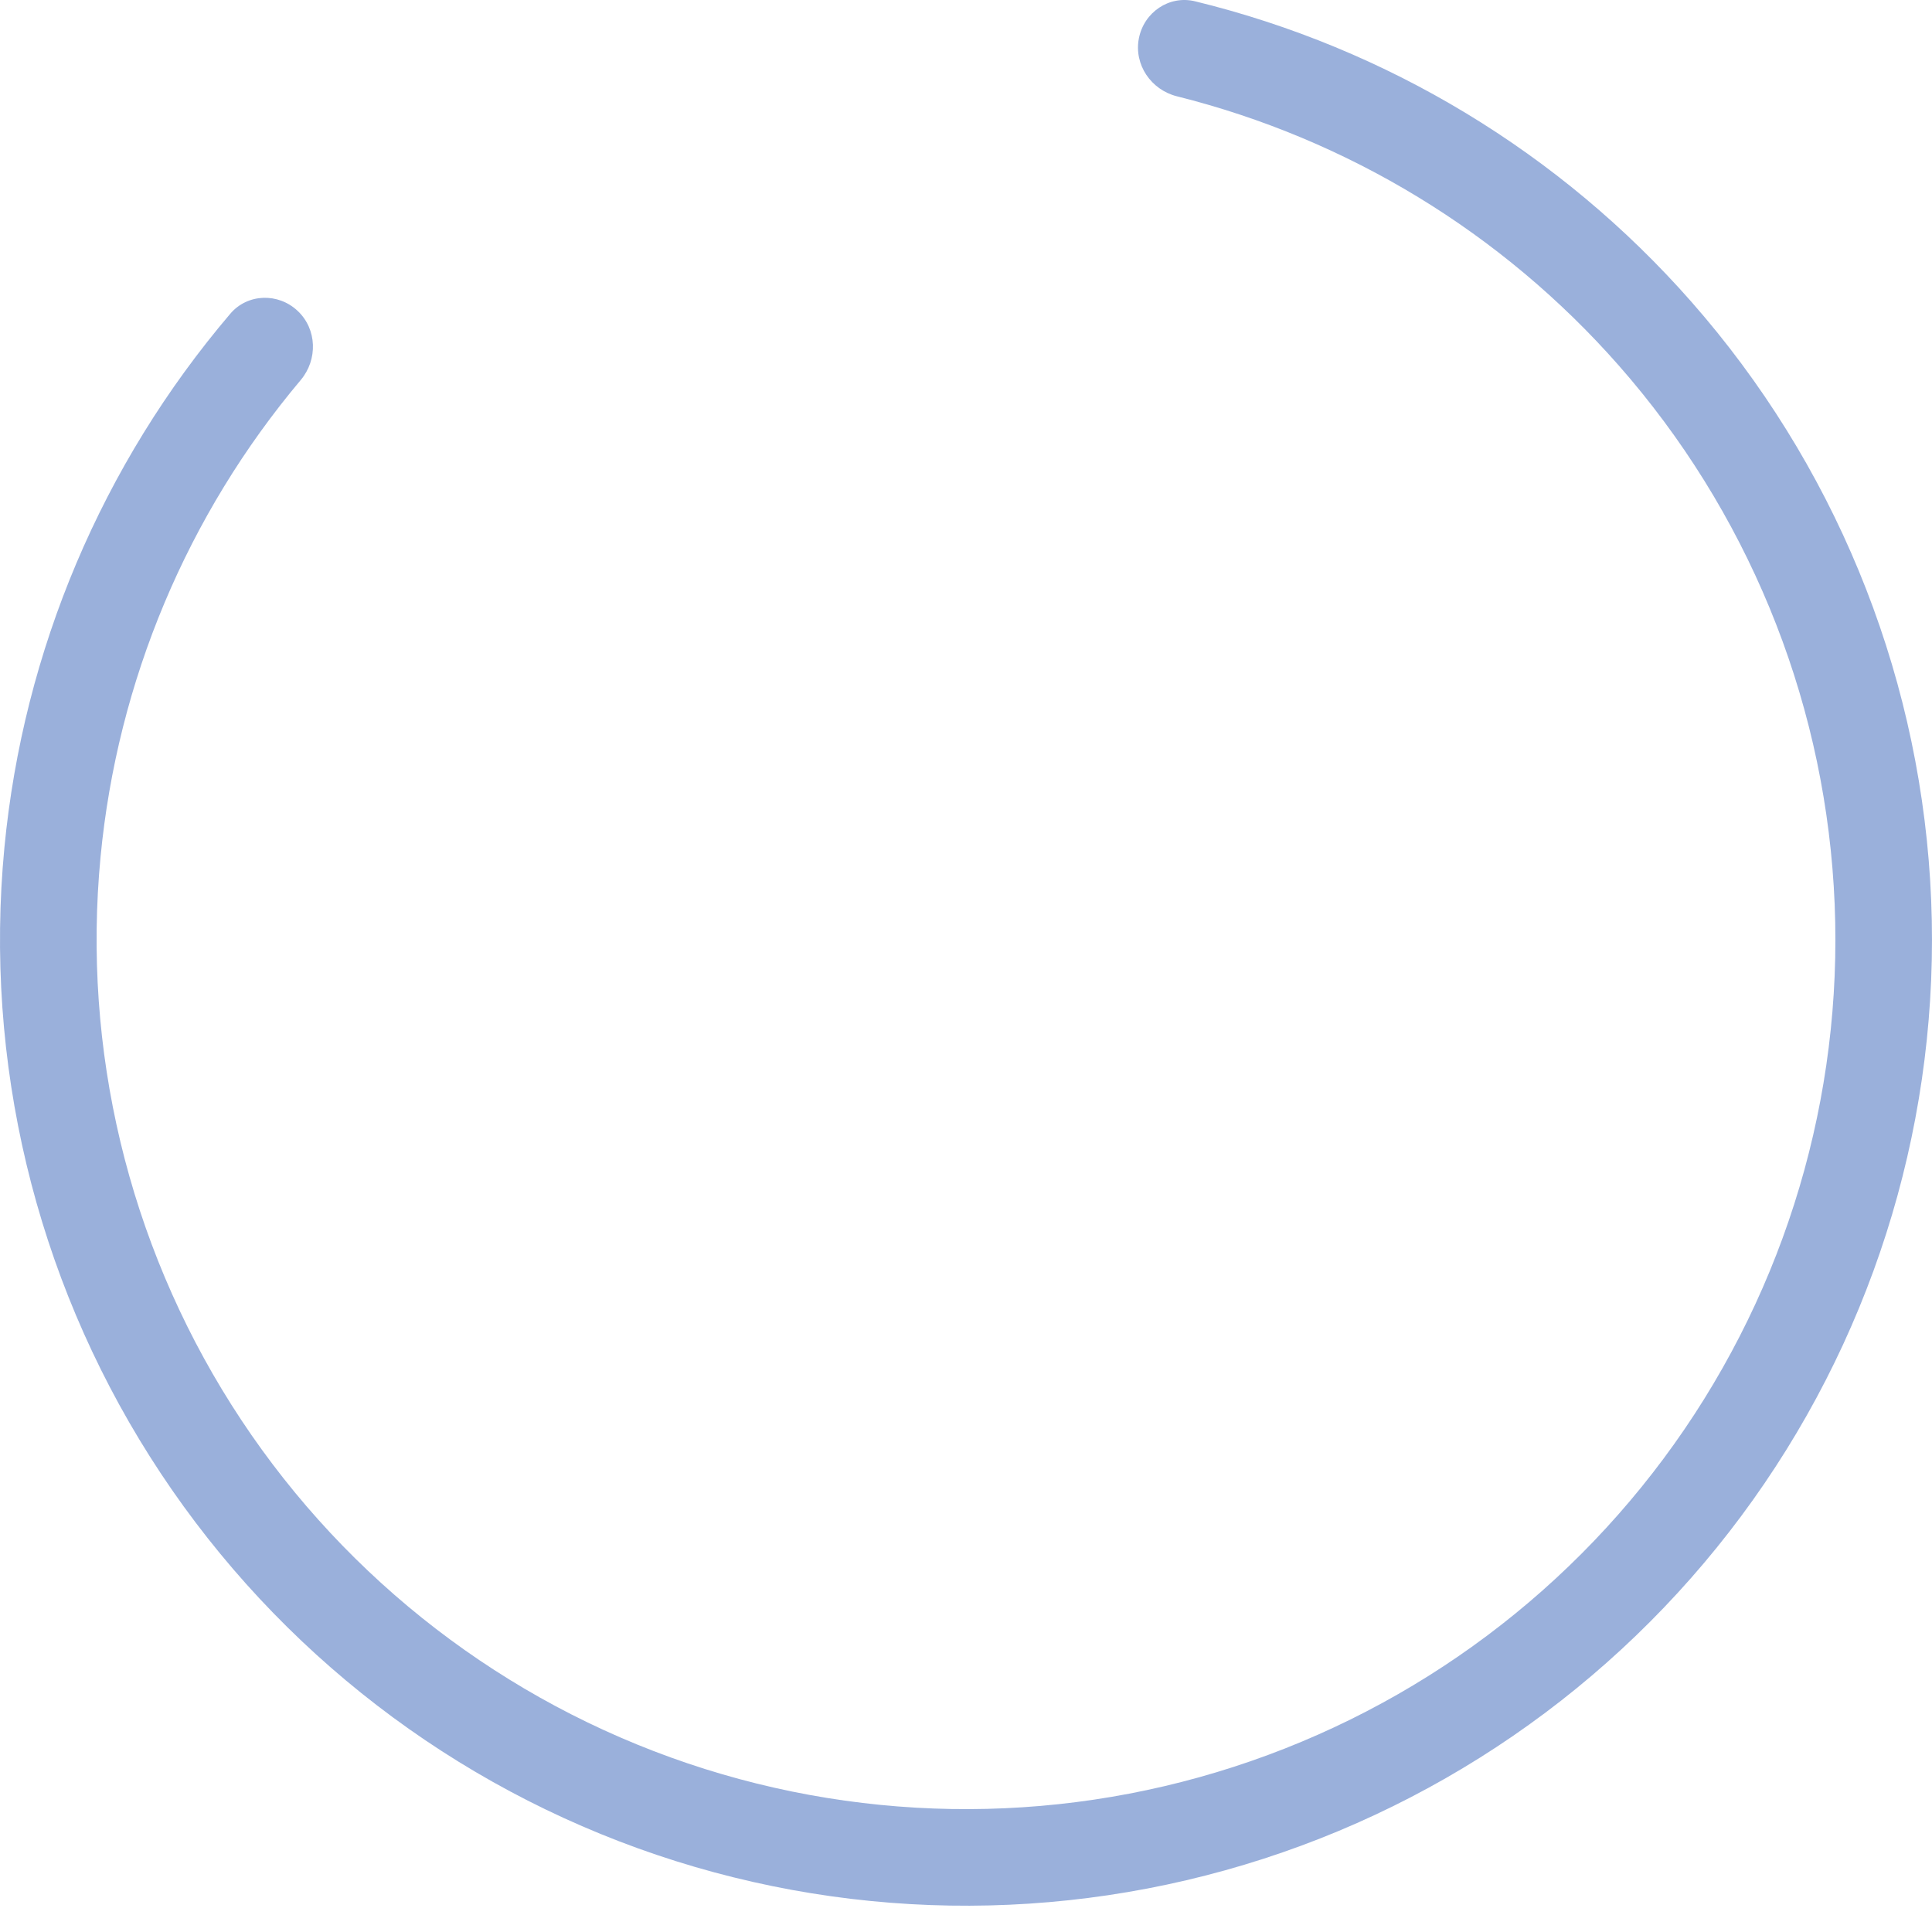
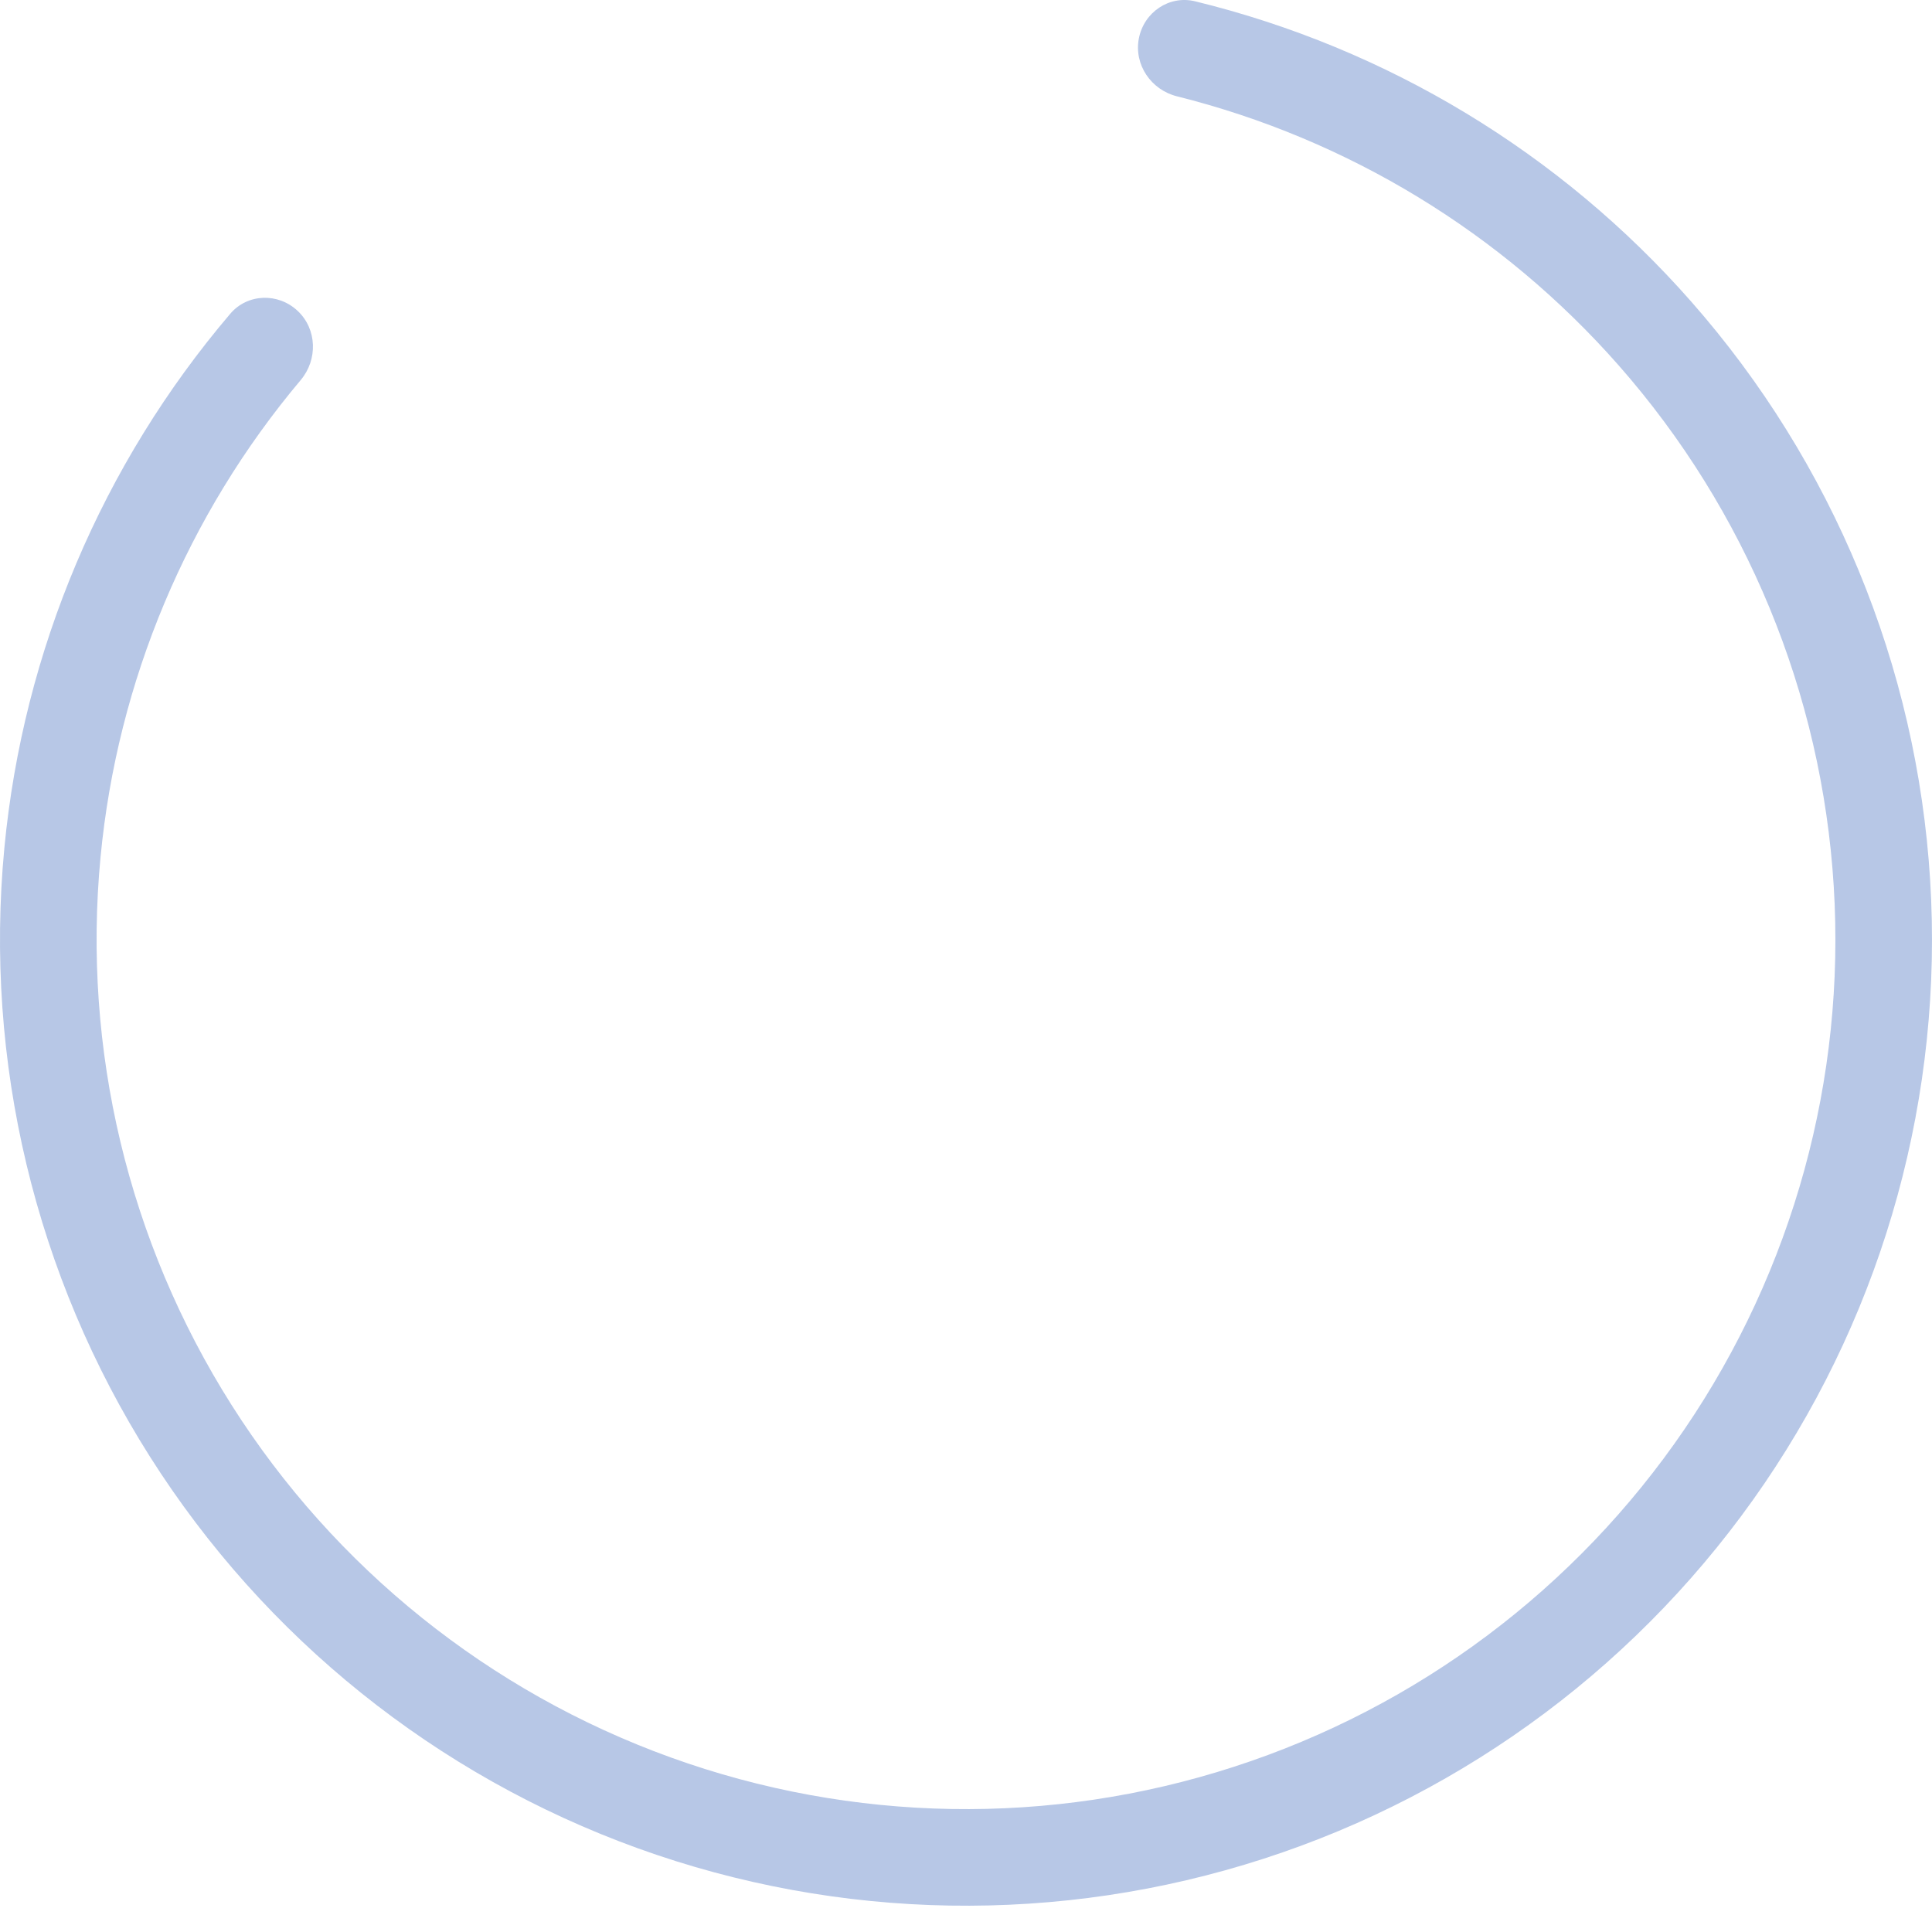
<svg xmlns="http://www.w3.org/2000/svg" width="53" height="53" viewBox="0 0 53 53" fill="none">
-   <path opacity="0.4" d="M31.242 1.055C31.38 0.336 32.075 -0.138 32.786 0.036C38.049 1.321 42.803 4.191 46.395 8.274C50.28 12.69 52.586 18.272 52.949 24.142C53.313 30.012 51.713 35.836 48.403 40.696C45.092 45.557 40.259 49.179 34.664 50.99C29.069 52.802 23.03 52.701 17.499 50.704C11.967 48.706 7.257 44.925 4.111 39.956C0.965 34.988 -0.439 29.114 0.12 23.259C0.637 17.845 2.806 12.733 6.317 8.607C6.791 8.05 7.632 8.026 8.165 8.528V8.528C8.698 9.029 8.721 9.865 8.25 10.425C5.14 14.121 3.219 18.683 2.758 23.511C2.255 28.78 3.518 34.067 6.35 38.539C9.182 43.011 13.421 46.413 18.399 48.211C23.377 50.009 28.812 50.1 33.847 48.469C38.883 46.839 43.233 43.579 46.212 39.205C49.192 34.83 50.632 29.588 50.304 24.305C49.977 19.023 47.902 13.999 44.406 10.025C41.202 6.383 36.971 3.813 32.286 2.642C31.576 2.464 31.104 1.774 31.242 1.055V1.055Z" fill="#033AA6" />
+   <path opacity="0.4" d="M31.242 1.055C31.38 0.336 32.075 -0.138 32.786 0.036C38.049 1.321 42.803 4.191 46.395 8.274C50.28 12.69 52.586 18.272 52.949 24.142C53.313 30.012 51.713 35.836 48.403 40.696C45.092 45.557 40.259 49.179 34.664 50.99C29.069 52.802 23.03 52.701 17.499 50.704C11.967 48.706 7.257 44.925 4.111 39.956C0.965 34.988 -0.439 29.114 0.12 23.259C0.637 17.845 2.806 12.733 6.317 8.607C6.791 8.05 7.632 8.026 8.165 8.528V8.528C8.698 9.029 8.721 9.865 8.25 10.425C5.14 14.121 3.219 18.683 2.758 23.511C2.255 28.78 3.518 34.067 6.35 38.539C9.182 43.011 13.421 46.413 18.399 48.211C23.377 50.009 28.812 50.1 33.847 48.469C38.883 46.839 43.233 43.579 46.212 39.205C49.192 34.83 50.632 29.588 50.304 24.305C49.977 19.023 47.902 13.999 44.406 10.025C41.202 6.383 36.971 3.813 32.286 2.642C31.576 2.464 31.104 1.774 31.242 1.055V1.055Z" fill="#4a72c0" />
</svg>
